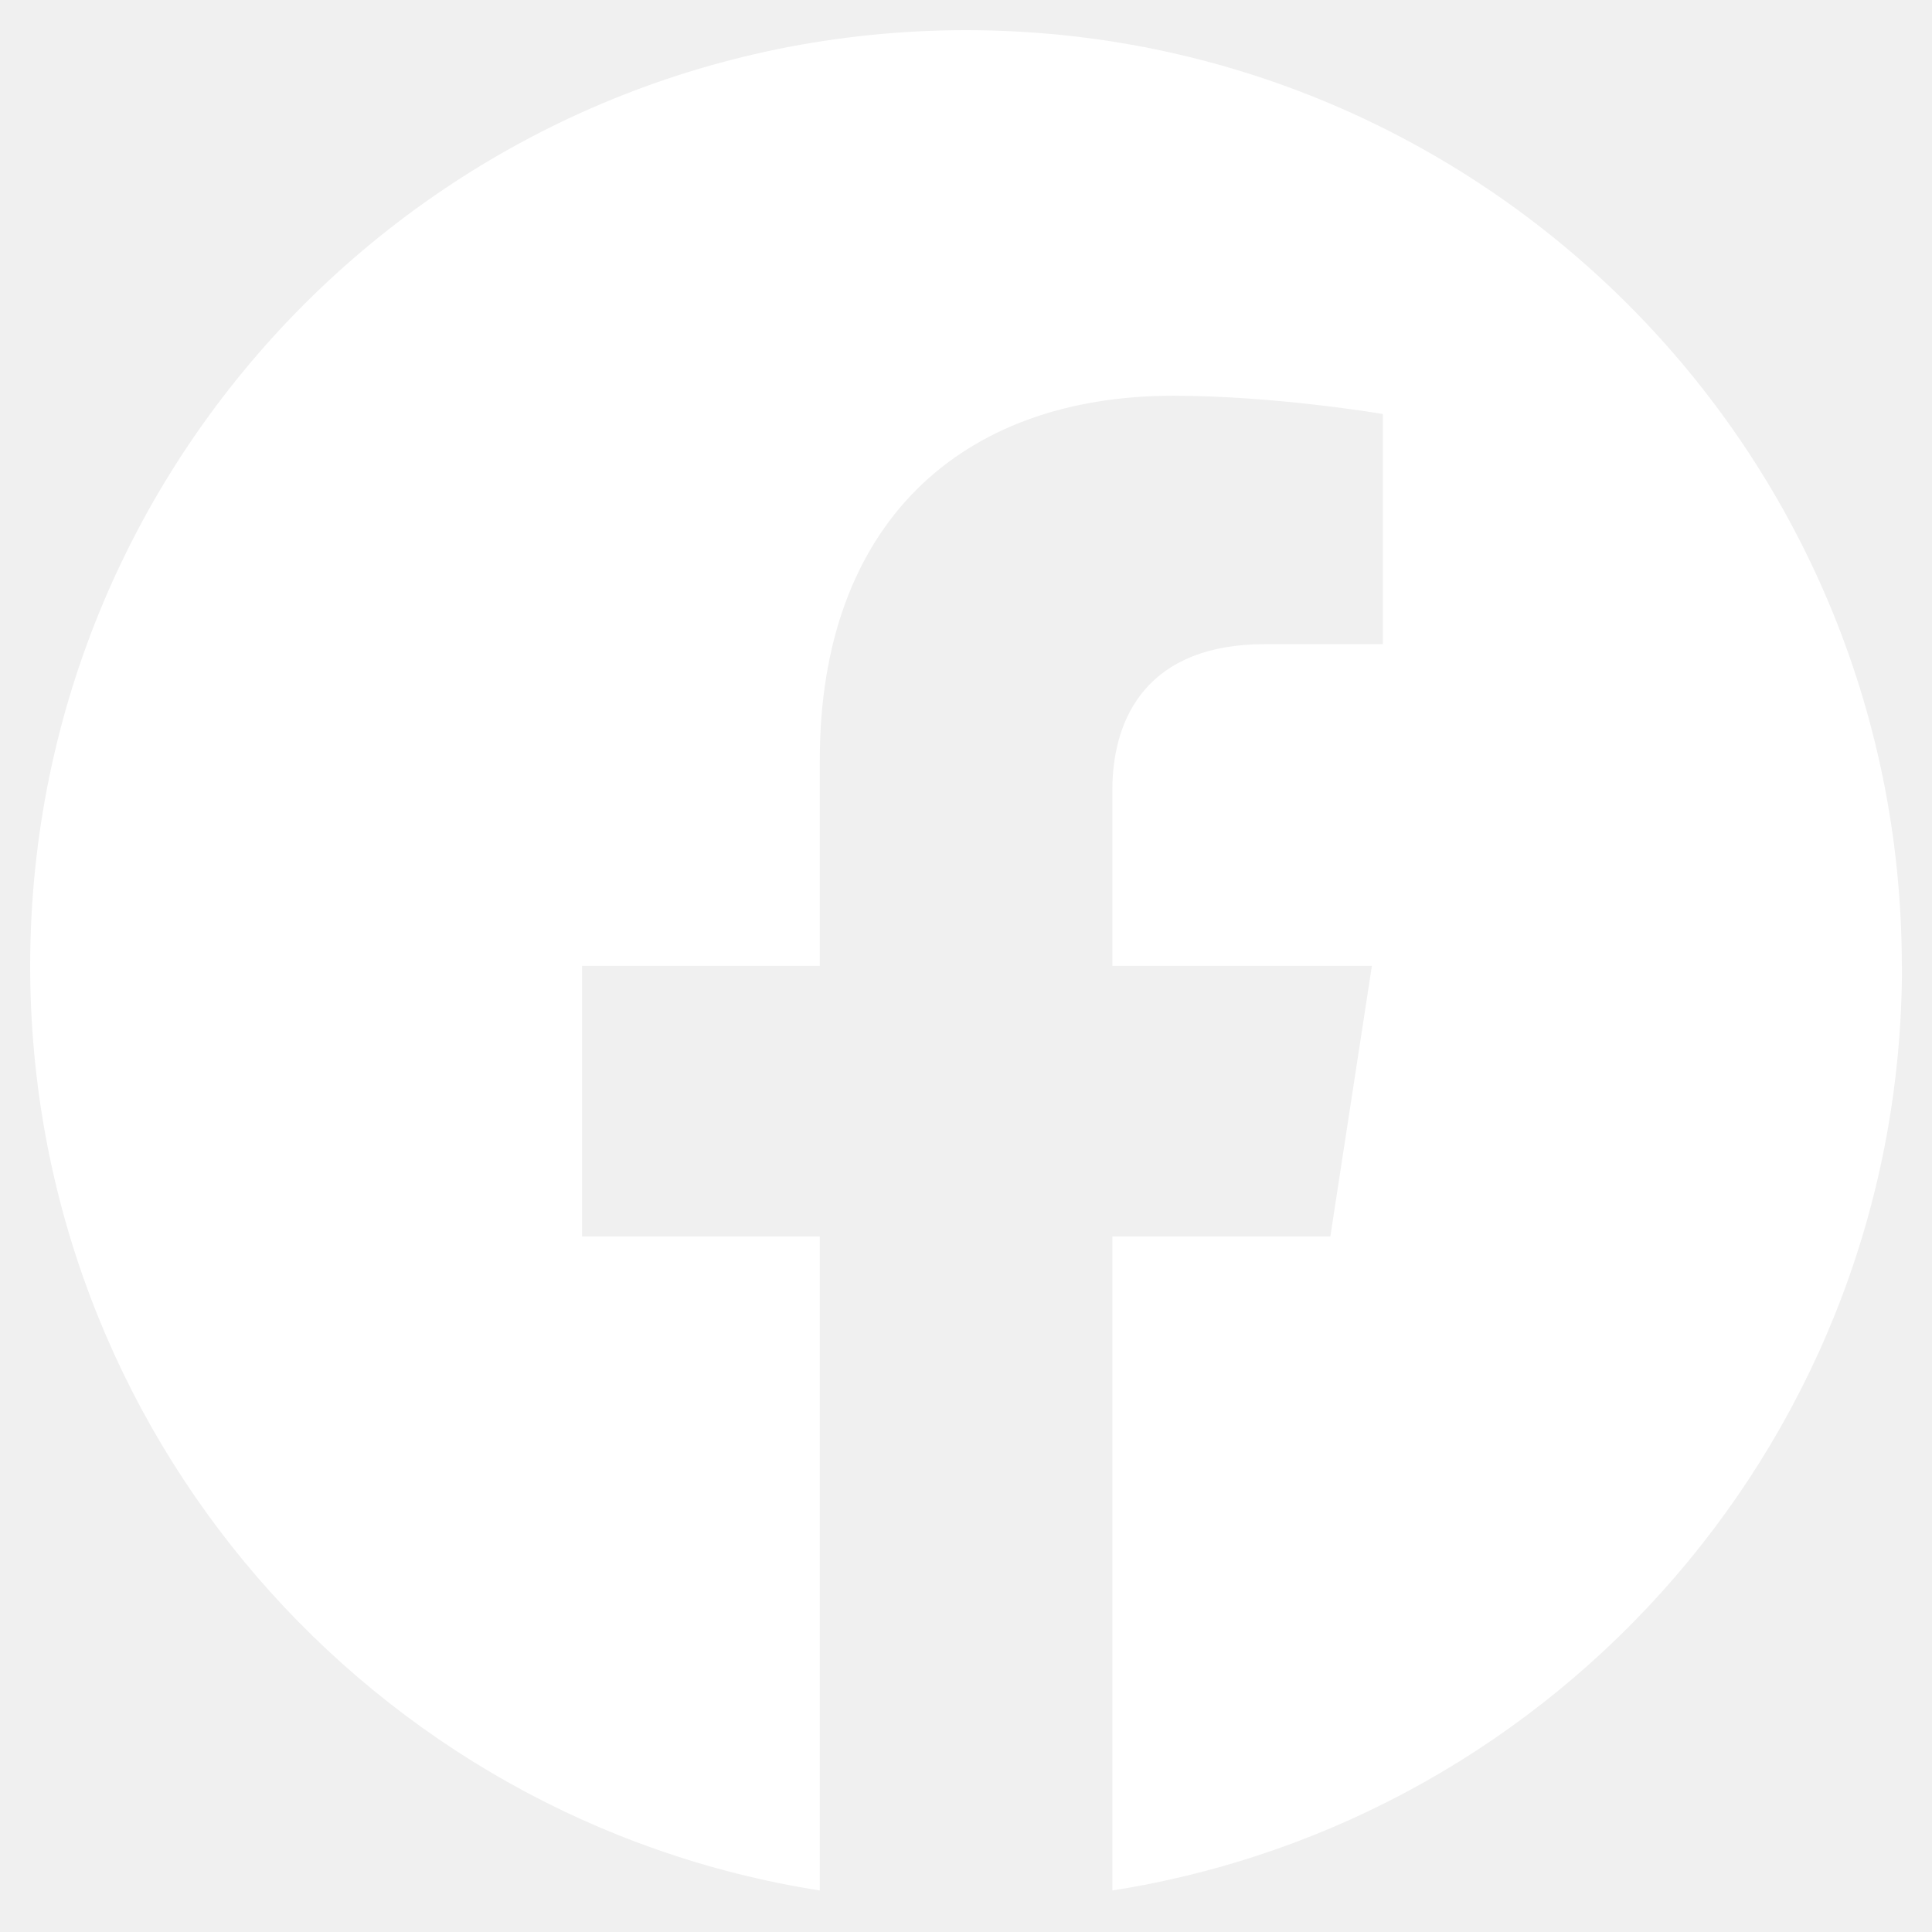
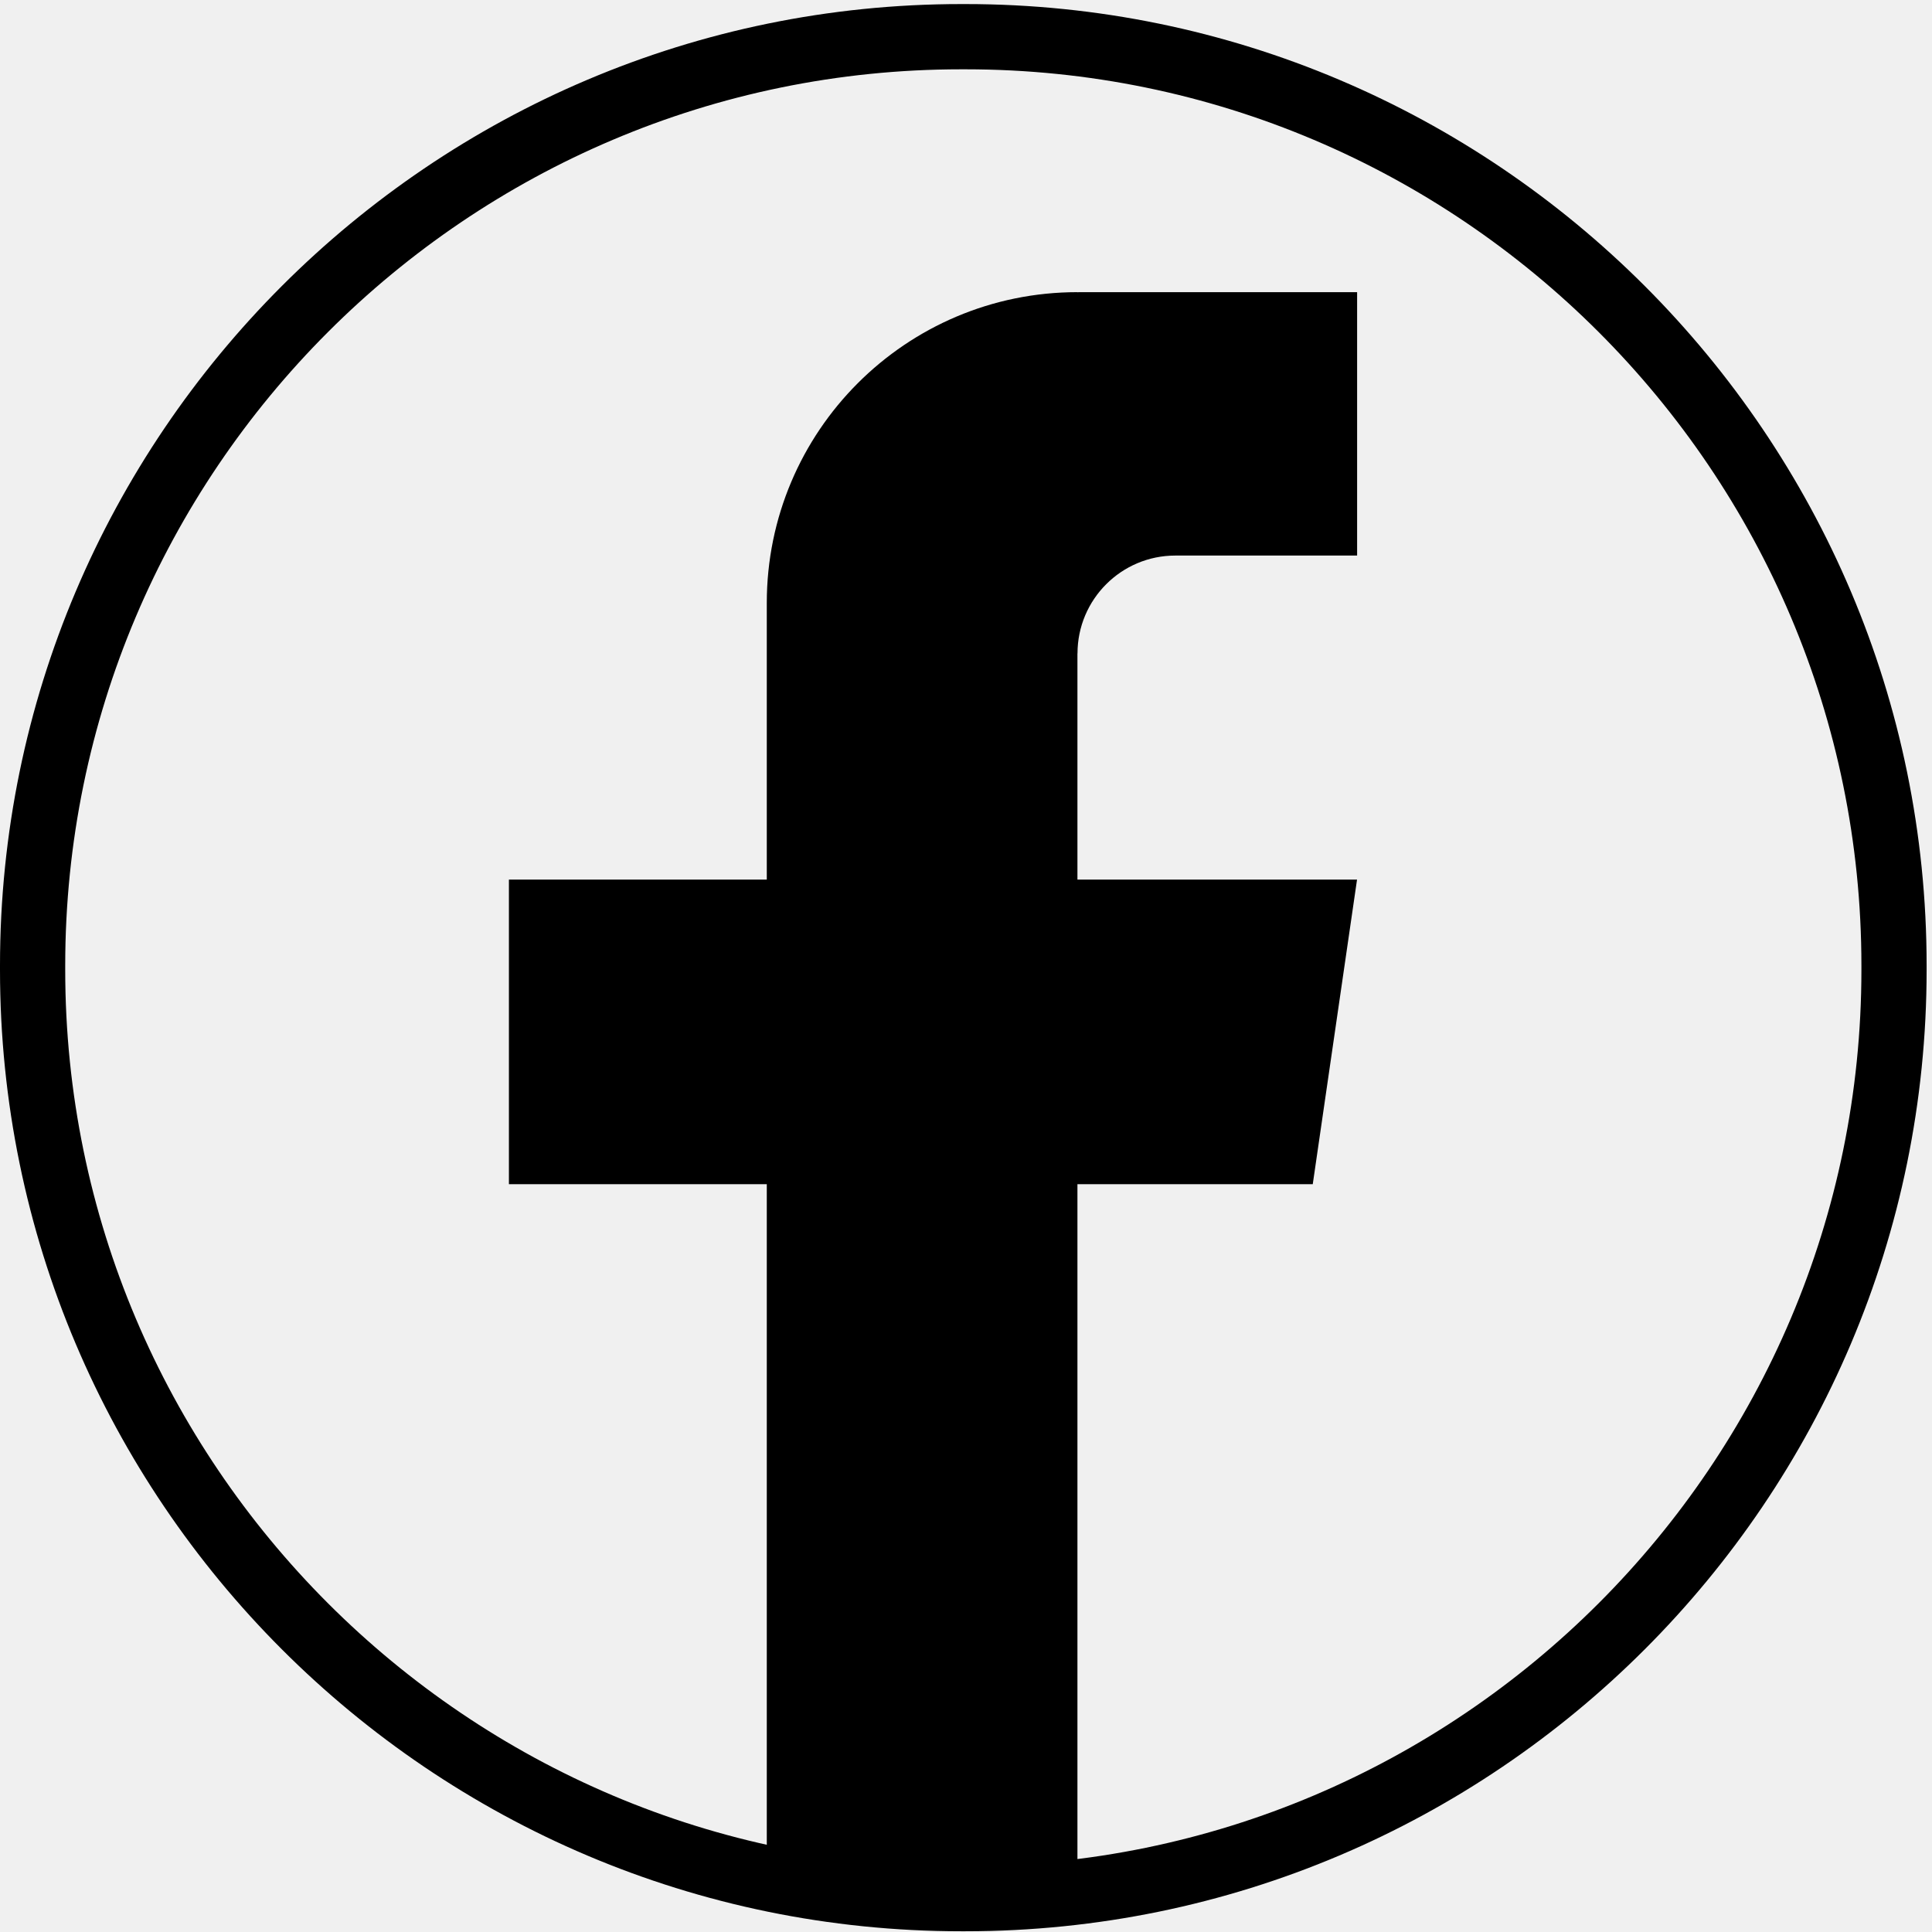
- <svg xmlns="http://www.w3.org/2000/svg" fill="none" height="24" viewBox="0 0 24 24" width="24">
-   <clipPath id="a">
-     <path d="m0 0h24v24h-24z" />
-   </clipPath>
-   <g clip-path="url(#a)">
-     <path d="m23.625 12c0-6.422-5.203-11.625-11.625-11.625-6.422 0-11.625 5.203-11.625 11.625 0 5.802 4.251 10.612 9.809 11.484v-8.124h-2.953v-3.361h2.953v-2.561c0-2.913 1.734-4.522 4.391-4.522 1.272 0 2.603.227 2.603.227v2.859h-1.466c-1.444 0-1.894.896-1.894 1.815v2.182h3.224l-.516 3.361h-2.708v8.124c5.558-.873 9.809-5.682 9.809-11.484z" fill="#fff" />
-   </g>
+ <svg xmlns="http://www.w3.org/2000/svg" width="205" height="205" viewBox="0 0 205 205" fill="none">
+   <path d="M102.44 204.921H101.99C45.753 204.921 0 159.155 0 102.902V102.452C0 46.199 45.753 0.432 101.99 0.432H102.44C158.676 0.432 204.429 46.199 204.429 102.452V102.902C204.429 159.155 158.676 204.921 102.44 204.921ZM101.99 7.354C49.566 7.354 6.92 50.012 6.92 102.452V102.902C6.92 155.341 49.566 198 101.99 198H102.44C154.863 198 197.51 155.341 197.51 102.902V102.452C197.51 50.012 154.863 7.354 102.44 7.354H101.99Z" fill="black" />
+   <path d="M114.324 69.342V93.332H143.992L139.294 125.649H114.324V200.103C109.318 200.798 104.195 201.161 98.996 201.161C92.995 201.161 87.101 200.682 81.362 199.756V125.649H54V93.332H81.362V63.98C81.362 45.769 96.119 31 114.332 31V31.015C114.386 31.015 114.432 31 114.486 31H144V58.949H124.715C118.983 58.949 114.332 63.602 114.332 69.335L114.324 69.342Z" fill="black" />
</svg>
